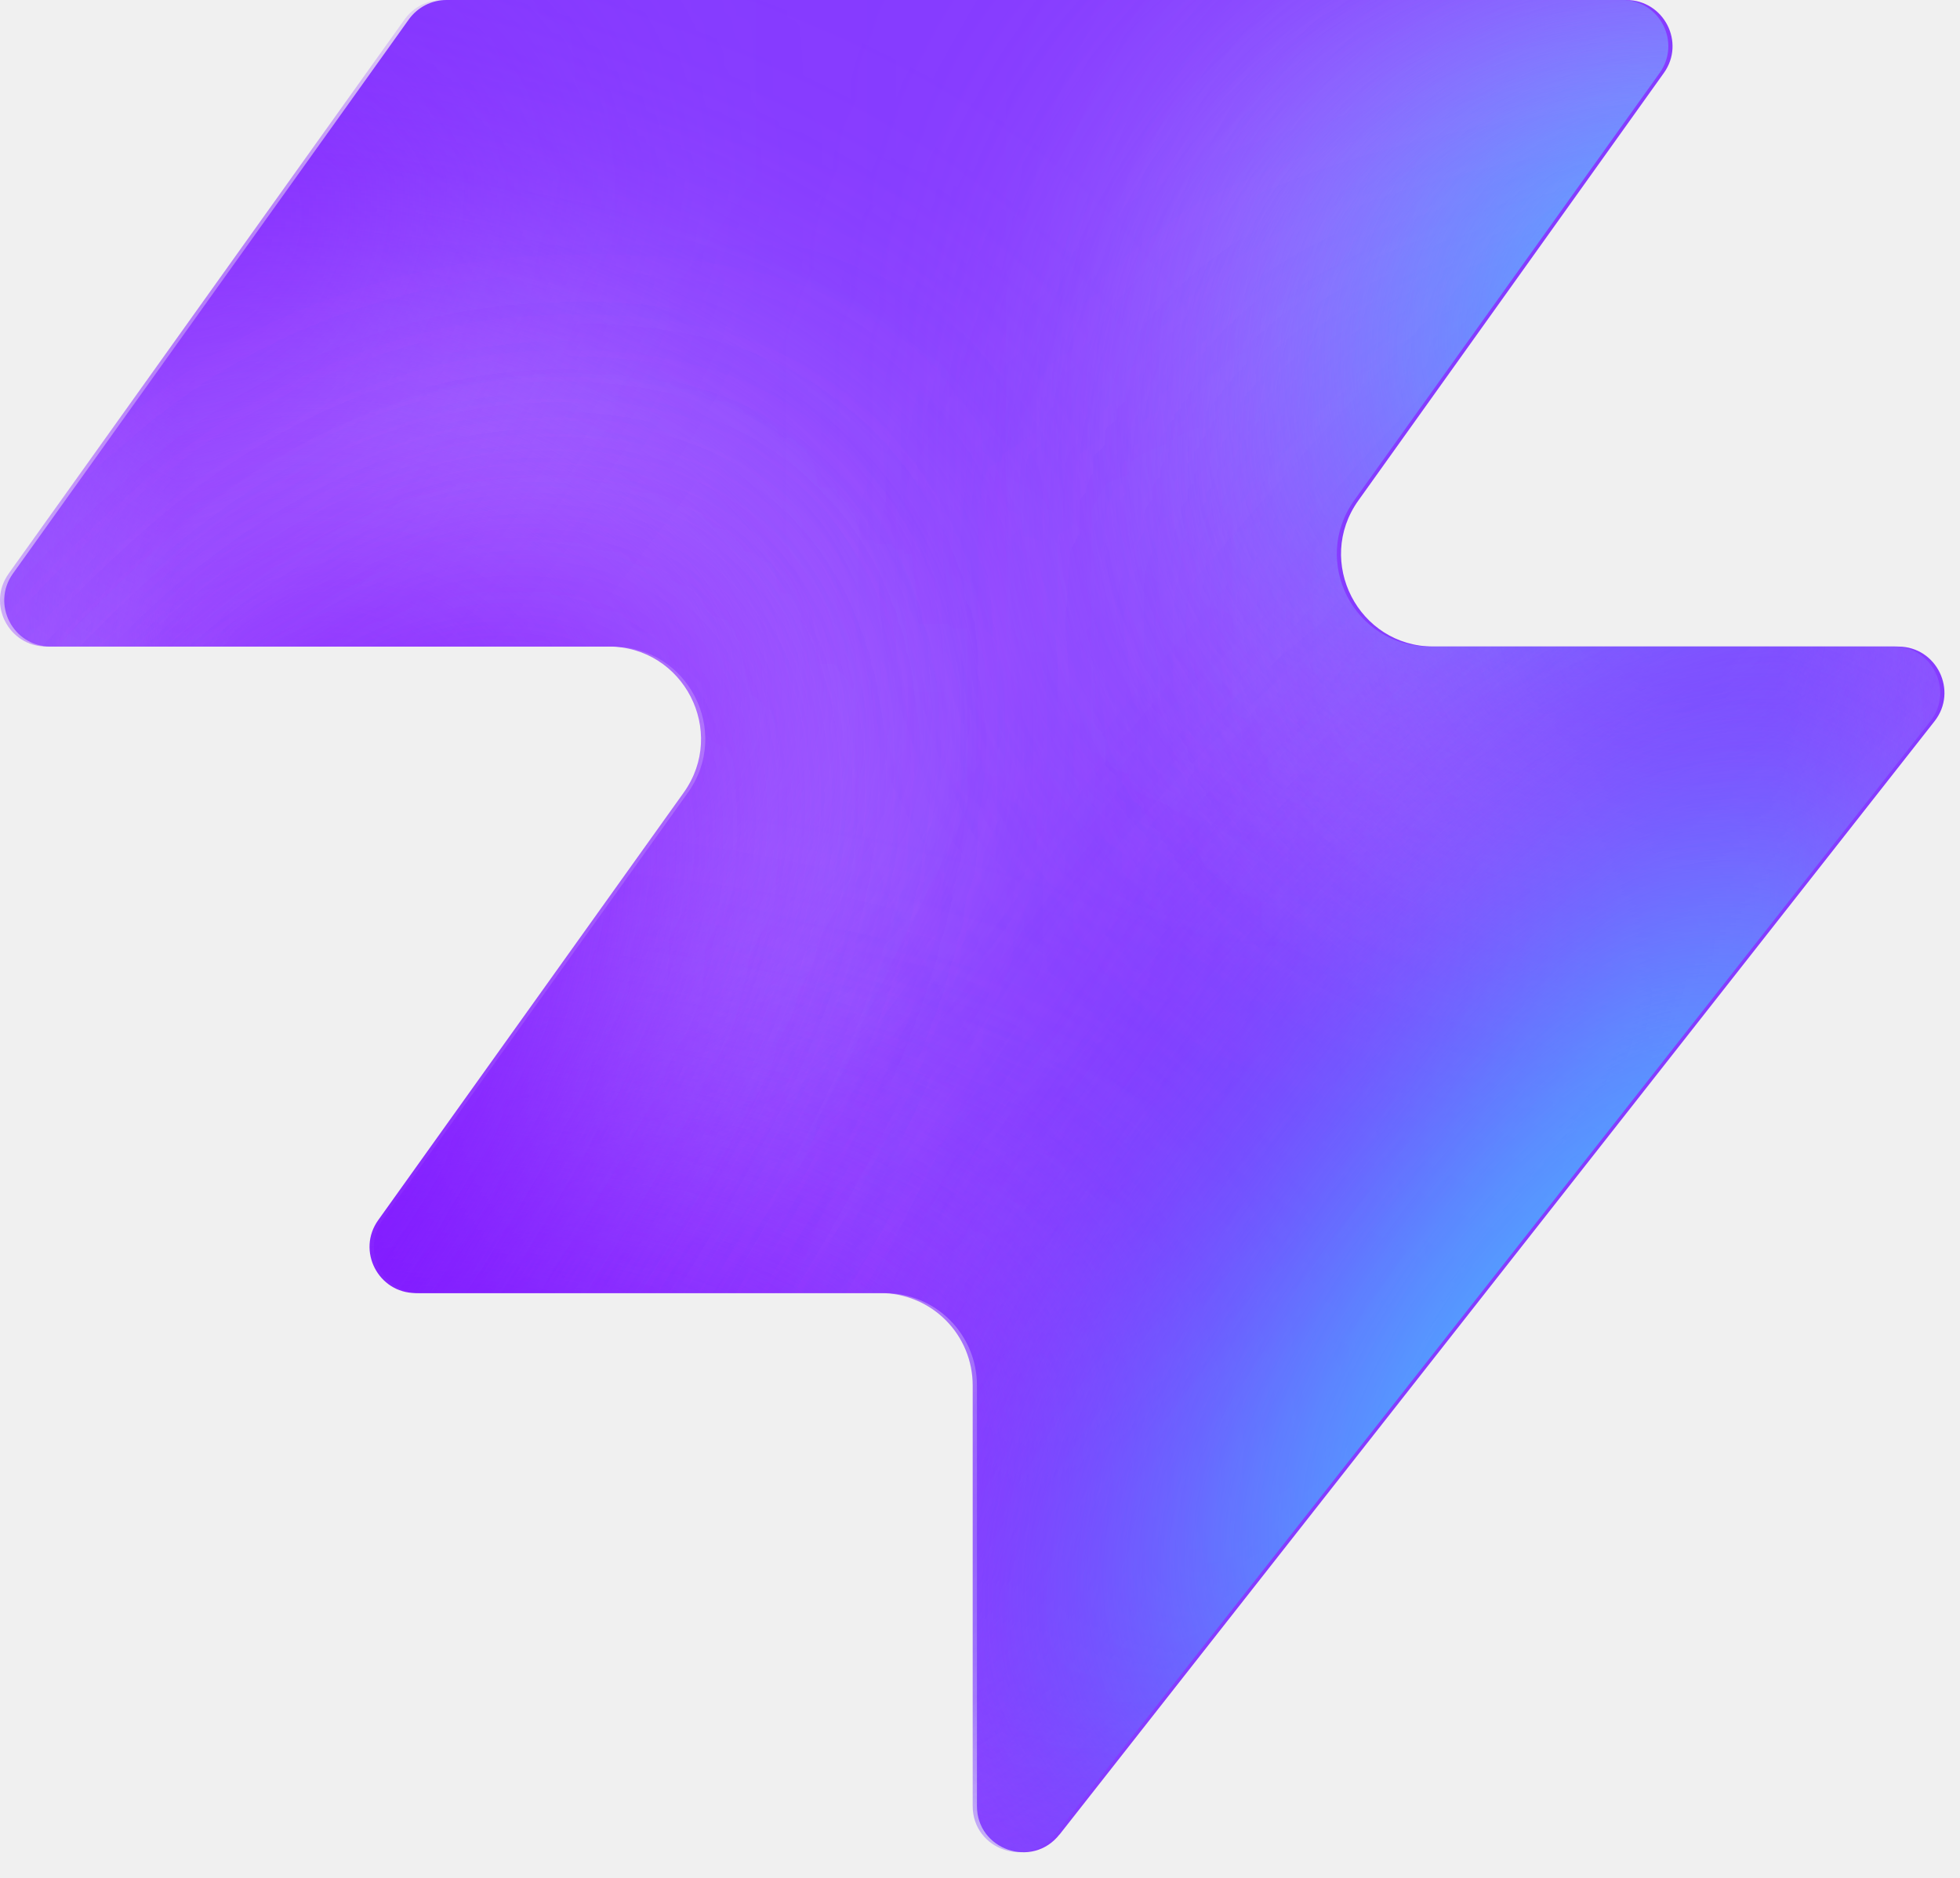
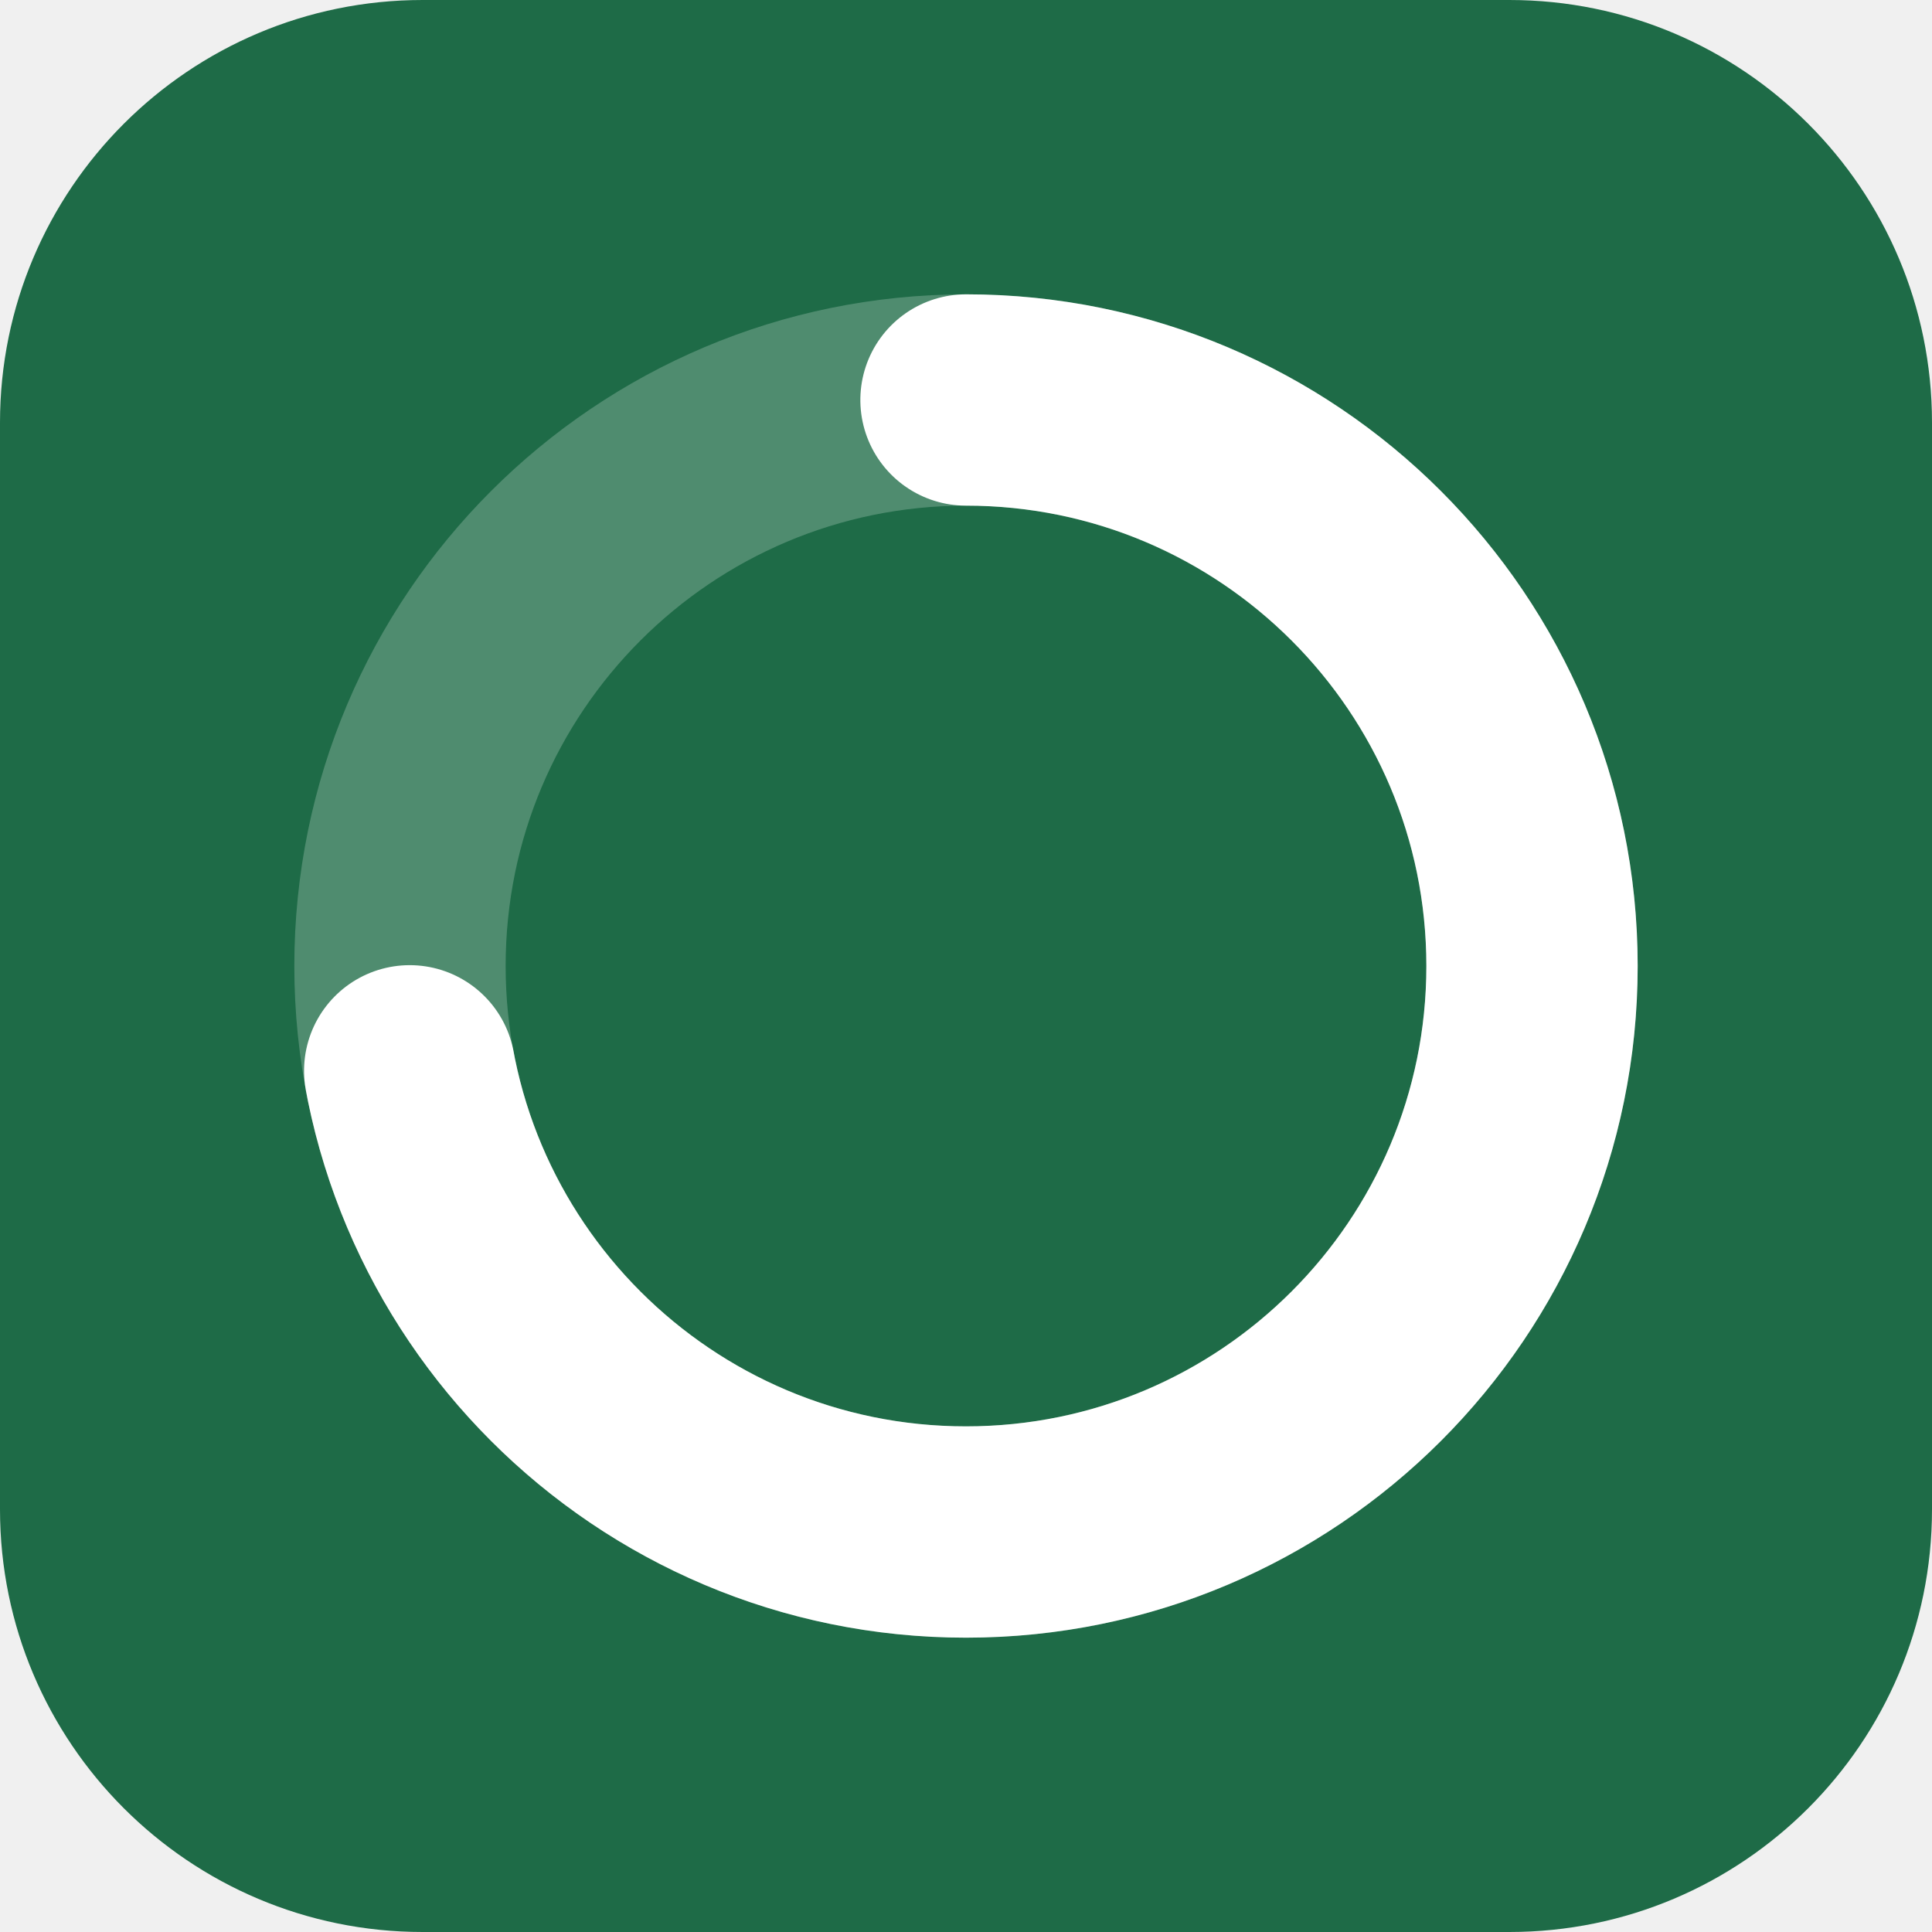
- <svg xmlns="http://www.w3.org/2000/svg" width="48" height="46" fill="none" viewBox="0 0 48 46">
-   <path fill="#863bff" d="M25.946 44.938c-.664.845-2.021.375-2.021-.698V33.937a2.26 2.26 0 0 0-2.262-2.262H10.287c-.92 0-1.456-1.04-.92-1.788l7.48-10.471c1.07-1.497 0-3.578-1.842-3.578H1.237c-.92 0-1.456-1.04-.92-1.788L10.013.474c.214-.297.556-.474.92-.474h28.894c.92 0 1.456 1.04.92 1.788l-7.48 10.471c-1.07 1.498 0 3.579 1.842 3.579h11.377c.943 0 1.473 1.088.89 1.83L25.947 44.94z" style="fill:#863bff;fill:color(display-p3 .525 .23 1);fill-opacity:1" />
-   <mask id="a" width="48" height="46" x="0" y="0" maskUnits="userSpaceOnUse" style="mask-type:alpha">
-     <path fill="#000" d="M25.842 44.938c-.664.844-2.021.375-2.021-.698V33.937a2.26 2.26 0 0 0-2.262-2.262H10.183c-.92 0-1.456-1.04-.92-1.788l7.48-10.471c1.07-1.498 0-3.579-1.842-3.579H1.133c-.92 0-1.456-1.04-.92-1.787L9.91.473c.214-.297.556-.474.92-.474h28.894c.92 0 1.456 1.04.92 1.788l-7.48 10.471c-1.07 1.498 0 3.578 1.842 3.578h11.377c.943 0 1.473 1.088.89 1.832L25.843 44.94z" style="fill:#000;fill-opacity:1" />
-   </mask>
-   <g mask="url(#a)">
-     <g filter="url(#b)">
-       <ellipse cx="5.508" cy="14.704" fill="#ede6ff" rx="5.508" ry="14.704" style="fill:#ede6ff;fill:color(display-p3 .927 .903 1);fill-opacity:1" transform="matrix(.00324 1 1 -.00324 -4.47 31.516)" />
-     </g>
-     <g filter="url(#c)">
-       <ellipse cx="10.399" cy="29.851" fill="#ede6ff" rx="10.399" ry="29.851" style="fill:#ede6ff;fill:color(display-p3 .927 .903 1);fill-opacity:1" transform="matrix(.00324 1 1 -.00324 -39.328 7.883)" />
-     </g>
-     <g filter="url(#d)">
-       <ellipse cx="5.508" cy="30.487" fill="#7e14ff" rx="5.508" ry="30.487" style="fill:#7e14ff;fill:color(display-p3 .492 .077 1);fill-opacity:1" transform="rotate(89.814 -25.913 -14.639)scale(1 -1)" />
-     </g>
-     <g filter="url(#e)">
-       <ellipse cx="5.508" cy="30.599" fill="#7e14ff" rx="5.508" ry="30.599" style="fill:#7e14ff;fill:color(display-p3 .492 .077 1);fill-opacity:1" transform="rotate(89.814 -32.644 -3.334)scale(1 -1)" />
-     </g>
-     <g filter="url(#f)">
-       <ellipse cx="5.508" cy="30.599" fill="#7e14ff" rx="5.508" ry="30.599" style="fill:#7e14ff;fill:color(display-p3 .492 .077 1);fill-opacity:1" transform="matrix(.00324 1 1 -.00324 -34.34 30.47)" />
-     </g>
-     <g filter="url(#g)">
-       <ellipse cx="14.072" cy="22.078" fill="#ede6ff" rx="14.072" ry="22.078" style="fill:#ede6ff;fill:color(display-p3 .927 .903 1);fill-opacity:1" transform="rotate(93.35 24.506 48.493)scale(-1 1)" />
-     </g>
-     <g filter="url(#h)">
-       <ellipse cx="3.47" cy="21.501" fill="#7e14ff" rx="3.47" ry="21.501" style="fill:#7e14ff;fill:color(display-p3 .492 .077 1);fill-opacity:1" transform="rotate(89.009 28.708 47.59)scale(-1 1)" />
-     </g>
-     <g filter="url(#i)">
-       <ellipse cx="3.47" cy="21.501" fill="#7e14ff" rx="3.47" ry="21.501" style="fill:#7e14ff;fill:color(display-p3 .492 .077 1);fill-opacity:1" transform="rotate(89.009 28.708 47.59)scale(-1 1)" />
-     </g>
-     <g filter="url(#j)">
-       <ellipse cx=".387" cy="8.972" fill="#7e14ff" rx="4.407" ry="29.108" style="fill:#7e14ff;fill:color(display-p3 .492 .077 1);fill-opacity:1" transform="rotate(39.51 .387 8.972)" />
-     </g>
-     <g filter="url(#k)">
-       <ellipse cx="47.523" cy="-6.092" fill="#7e14ff" rx="4.407" ry="29.108" style="fill:#7e14ff;fill:color(display-p3 .492 .077 1);fill-opacity:1" transform="rotate(37.892 47.523 -6.092)" />
-     </g>
-     <g filter="url(#l)">
-       <ellipse cx="41.412" cy="6.333" fill="#47bfff" rx="5.971" ry="9.665" style="fill:#47bfff;fill:color(display-p3 .28 .748 1);fill-opacity:1" transform="rotate(37.892 41.412 6.333)" />
-     </g>
-     <g filter="url(#m)">
-       <ellipse cx="-1.879" cy="38.332" fill="#7e14ff" rx="4.407" ry="29.108" style="fill:#7e14ff;fill:color(display-p3 .492 .077 1);fill-opacity:1" transform="rotate(37.892 -1.88 38.332)" />
-     </g>
-     <g filter="url(#n)">
-       <ellipse cx="-1.879" cy="38.332" fill="#7e14ff" rx="4.407" ry="29.108" style="fill:#7e14ff;fill:color(display-p3 .492 .077 1);fill-opacity:1" transform="rotate(37.892 -1.88 38.332)" />
-     </g>
-     <g filter="url(#o)">
-       <ellipse cx="35.651" cy="29.907" fill="#7e14ff" rx="4.407" ry="29.108" style="fill:#7e14ff;fill:color(display-p3 .492 .077 1);fill-opacity:1" transform="rotate(37.892 35.651 29.907)" />
-     </g>
-     <g filter="url(#p)">
-       <ellipse cx="38.418" cy="32.4" fill="#47bfff" rx="5.971" ry="15.297" style="fill:#47bfff;fill:color(display-p3 .28 .748 1);fill-opacity:1" transform="rotate(37.892 38.418 32.4)" />
-     </g>
-   </g>
-   <defs>
-     <filter id="b" width="60.045" height="41.654" x="-19.77" y="16.149" color-interpolation-filters="sRGB" filterUnits="userSpaceOnUse">
-       <feFlood flood-opacity="0" result="BackgroundImageFix" />
-       <feBlend in="SourceGraphic" in2="BackgroundImageFix" result="shape" />
-       <feGaussianBlur result="effect1_foregroundBlur_2002_17158" stdDeviation="7.659" />
-     </filter>
-     <filter id="c" width="90.34" height="51.437" x="-54.613" y="-7.533" color-interpolation-filters="sRGB" filterUnits="userSpaceOnUse">
-       <feFlood flood-opacity="0" result="BackgroundImageFix" />
-       <feBlend in="SourceGraphic" in2="BackgroundImageFix" result="shape" />
-       <feGaussianBlur result="effect1_foregroundBlur_2002_17158" stdDeviation="7.659" />
-     </filter>
-     <filter id="d" width="79.355" height="29.4" x="-49.64" y="2.03" color-interpolation-filters="sRGB" filterUnits="userSpaceOnUse">
-       <feFlood flood-opacity="0" result="BackgroundImageFix" />
-       <feBlend in="SourceGraphic" in2="BackgroundImageFix" result="shape" />
-       <feGaussianBlur result="effect1_foregroundBlur_2002_17158" stdDeviation="4.596" />
-     </filter>
-     <filter id="e" width="79.579" height="29.4" x="-45.045" y="20.029" color-interpolation-filters="sRGB" filterUnits="userSpaceOnUse">
-       <feFlood flood-opacity="0" result="BackgroundImageFix" />
-       <feBlend in="SourceGraphic" in2="BackgroundImageFix" result="shape" />
-       <feGaussianBlur result="effect1_foregroundBlur_2002_17158" stdDeviation="4.596" />
-     </filter>
-     <filter id="f" width="79.579" height="29.4" x="-43.513" y="21.178" color-interpolation-filters="sRGB" filterUnits="userSpaceOnUse">
-       <feFlood flood-opacity="0" result="BackgroundImageFix" />
-       <feBlend in="SourceGraphic" in2="BackgroundImageFix" result="shape" />
-       <feGaussianBlur result="effect1_foregroundBlur_2002_17158" stdDeviation="4.596" />
-     </filter>
-     <filter id="g" width="74.749" height="58.852" x="15.756" y="-17.901" color-interpolation-filters="sRGB" filterUnits="userSpaceOnUse">
-       <feFlood flood-opacity="0" result="BackgroundImageFix" />
-       <feBlend in="SourceGraphic" in2="BackgroundImageFix" result="shape" />
-       <feGaussianBlur result="effect1_foregroundBlur_2002_17158" stdDeviation="7.659" />
-     </filter>
-     <filter id="h" width="61.377" height="25.362" x="23.548" y="2.284" color-interpolation-filters="sRGB" filterUnits="userSpaceOnUse">
-       <feFlood flood-opacity="0" result="BackgroundImageFix" />
-       <feBlend in="SourceGraphic" in2="BackgroundImageFix" result="shape" />
-       <feGaussianBlur result="effect1_foregroundBlur_2002_17158" stdDeviation="4.596" />
-     </filter>
-     <filter id="i" width="61.377" height="25.362" x="23.548" y="2.284" color-interpolation-filters="sRGB" filterUnits="userSpaceOnUse">
-       <feFlood flood-opacity="0" result="BackgroundImageFix" />
-       <feBlend in="SourceGraphic" in2="BackgroundImageFix" result="shape" />
-       <feGaussianBlur result="effect1_foregroundBlur_2002_17158" stdDeviation="4.596" />
-     </filter>
-     <filter id="j" width="56.045" height="63.649" x="-27.636" y="-22.853" color-interpolation-filters="sRGB" filterUnits="userSpaceOnUse">
-       <feFlood flood-opacity="0" result="BackgroundImageFix" />
-       <feBlend in="SourceGraphic" in2="BackgroundImageFix" result="shape" />
-       <feGaussianBlur result="effect1_foregroundBlur_2002_17158" stdDeviation="4.596" />
-     </filter>
-     <filter id="k" width="54.814" height="64.646" x="20.116" y="-38.415" color-interpolation-filters="sRGB" filterUnits="userSpaceOnUse">
-       <feFlood flood-opacity="0" result="BackgroundImageFix" />
-       <feBlend in="SourceGraphic" in2="BackgroundImageFix" result="shape" />
-       <feGaussianBlur result="effect1_foregroundBlur_2002_17158" stdDeviation="4.596" />
-     </filter>
-     <filter id="l" width="33.541" height="35.313" x="24.641" y="-11.323" color-interpolation-filters="sRGB" filterUnits="userSpaceOnUse">
-       <feFlood flood-opacity="0" result="BackgroundImageFix" />
-       <feBlend in="SourceGraphic" in2="BackgroundImageFix" result="shape" />
-       <feGaussianBlur result="effect1_foregroundBlur_2002_17158" stdDeviation="4.596" />
-     </filter>
-     <filter id="m" width="54.814" height="64.646" x="-29.286" y="6.009" color-interpolation-filters="sRGB" filterUnits="userSpaceOnUse">
-       <feFlood flood-opacity="0" result="BackgroundImageFix" />
-       <feBlend in="SourceGraphic" in2="BackgroundImageFix" result="shape" />
-       <feGaussianBlur result="effect1_foregroundBlur_2002_17158" stdDeviation="4.596" />
-     </filter>
-     <filter id="n" width="54.814" height="64.646" x="-29.286" y="6.009" color-interpolation-filters="sRGB" filterUnits="userSpaceOnUse">
-       <feFlood flood-opacity="0" result="BackgroundImageFix" />
-       <feBlend in="SourceGraphic" in2="BackgroundImageFix" result="shape" />
-       <feGaussianBlur result="effect1_foregroundBlur_2002_17158" stdDeviation="4.596" />
-     </filter>
-     <filter id="o" width="54.814" height="64.646" x="8.244" y="-2.416" color-interpolation-filters="sRGB" filterUnits="userSpaceOnUse">
-       <feFlood flood-opacity="0" result="BackgroundImageFix" />
-       <feBlend in="SourceGraphic" in2="BackgroundImageFix" result="shape" />
-       <feGaussianBlur result="effect1_foregroundBlur_2002_17158" stdDeviation="4.596" />
-     </filter>
-     <filter id="p" width="39.409" height="43.623" x="18.713" y="10.588" color-interpolation-filters="sRGB" filterUnits="userSpaceOnUse">
-       <feFlood flood-opacity="0" result="BackgroundImageFix" />
-       <feBlend in="SourceGraphic" in2="BackgroundImageFix" result="shape" />
-       <feGaussianBlur result="effect1_foregroundBlur_2002_17158" stdDeviation="4.596" />
-     </filter>
-   </defs>
+ <svg xmlns="http://www.w3.org/2000/svg" viewBox="0 0 512 512">
+   <rect width="512" height="512" rx="112" fill="#1E6B47" />
+   <circle cx="256" cy="256" r="150" fill="none" stroke="#FFFFFF" stroke-opacity="0.22" stroke-width="56" />
+   <circle cx="256" cy="256" r="150" fill="none" stroke="#FFFFFF" stroke-width="56" stroke-linecap="round" stroke-dasharray="679 943" transform="rotate(-90 256 256)" />
</svg>
